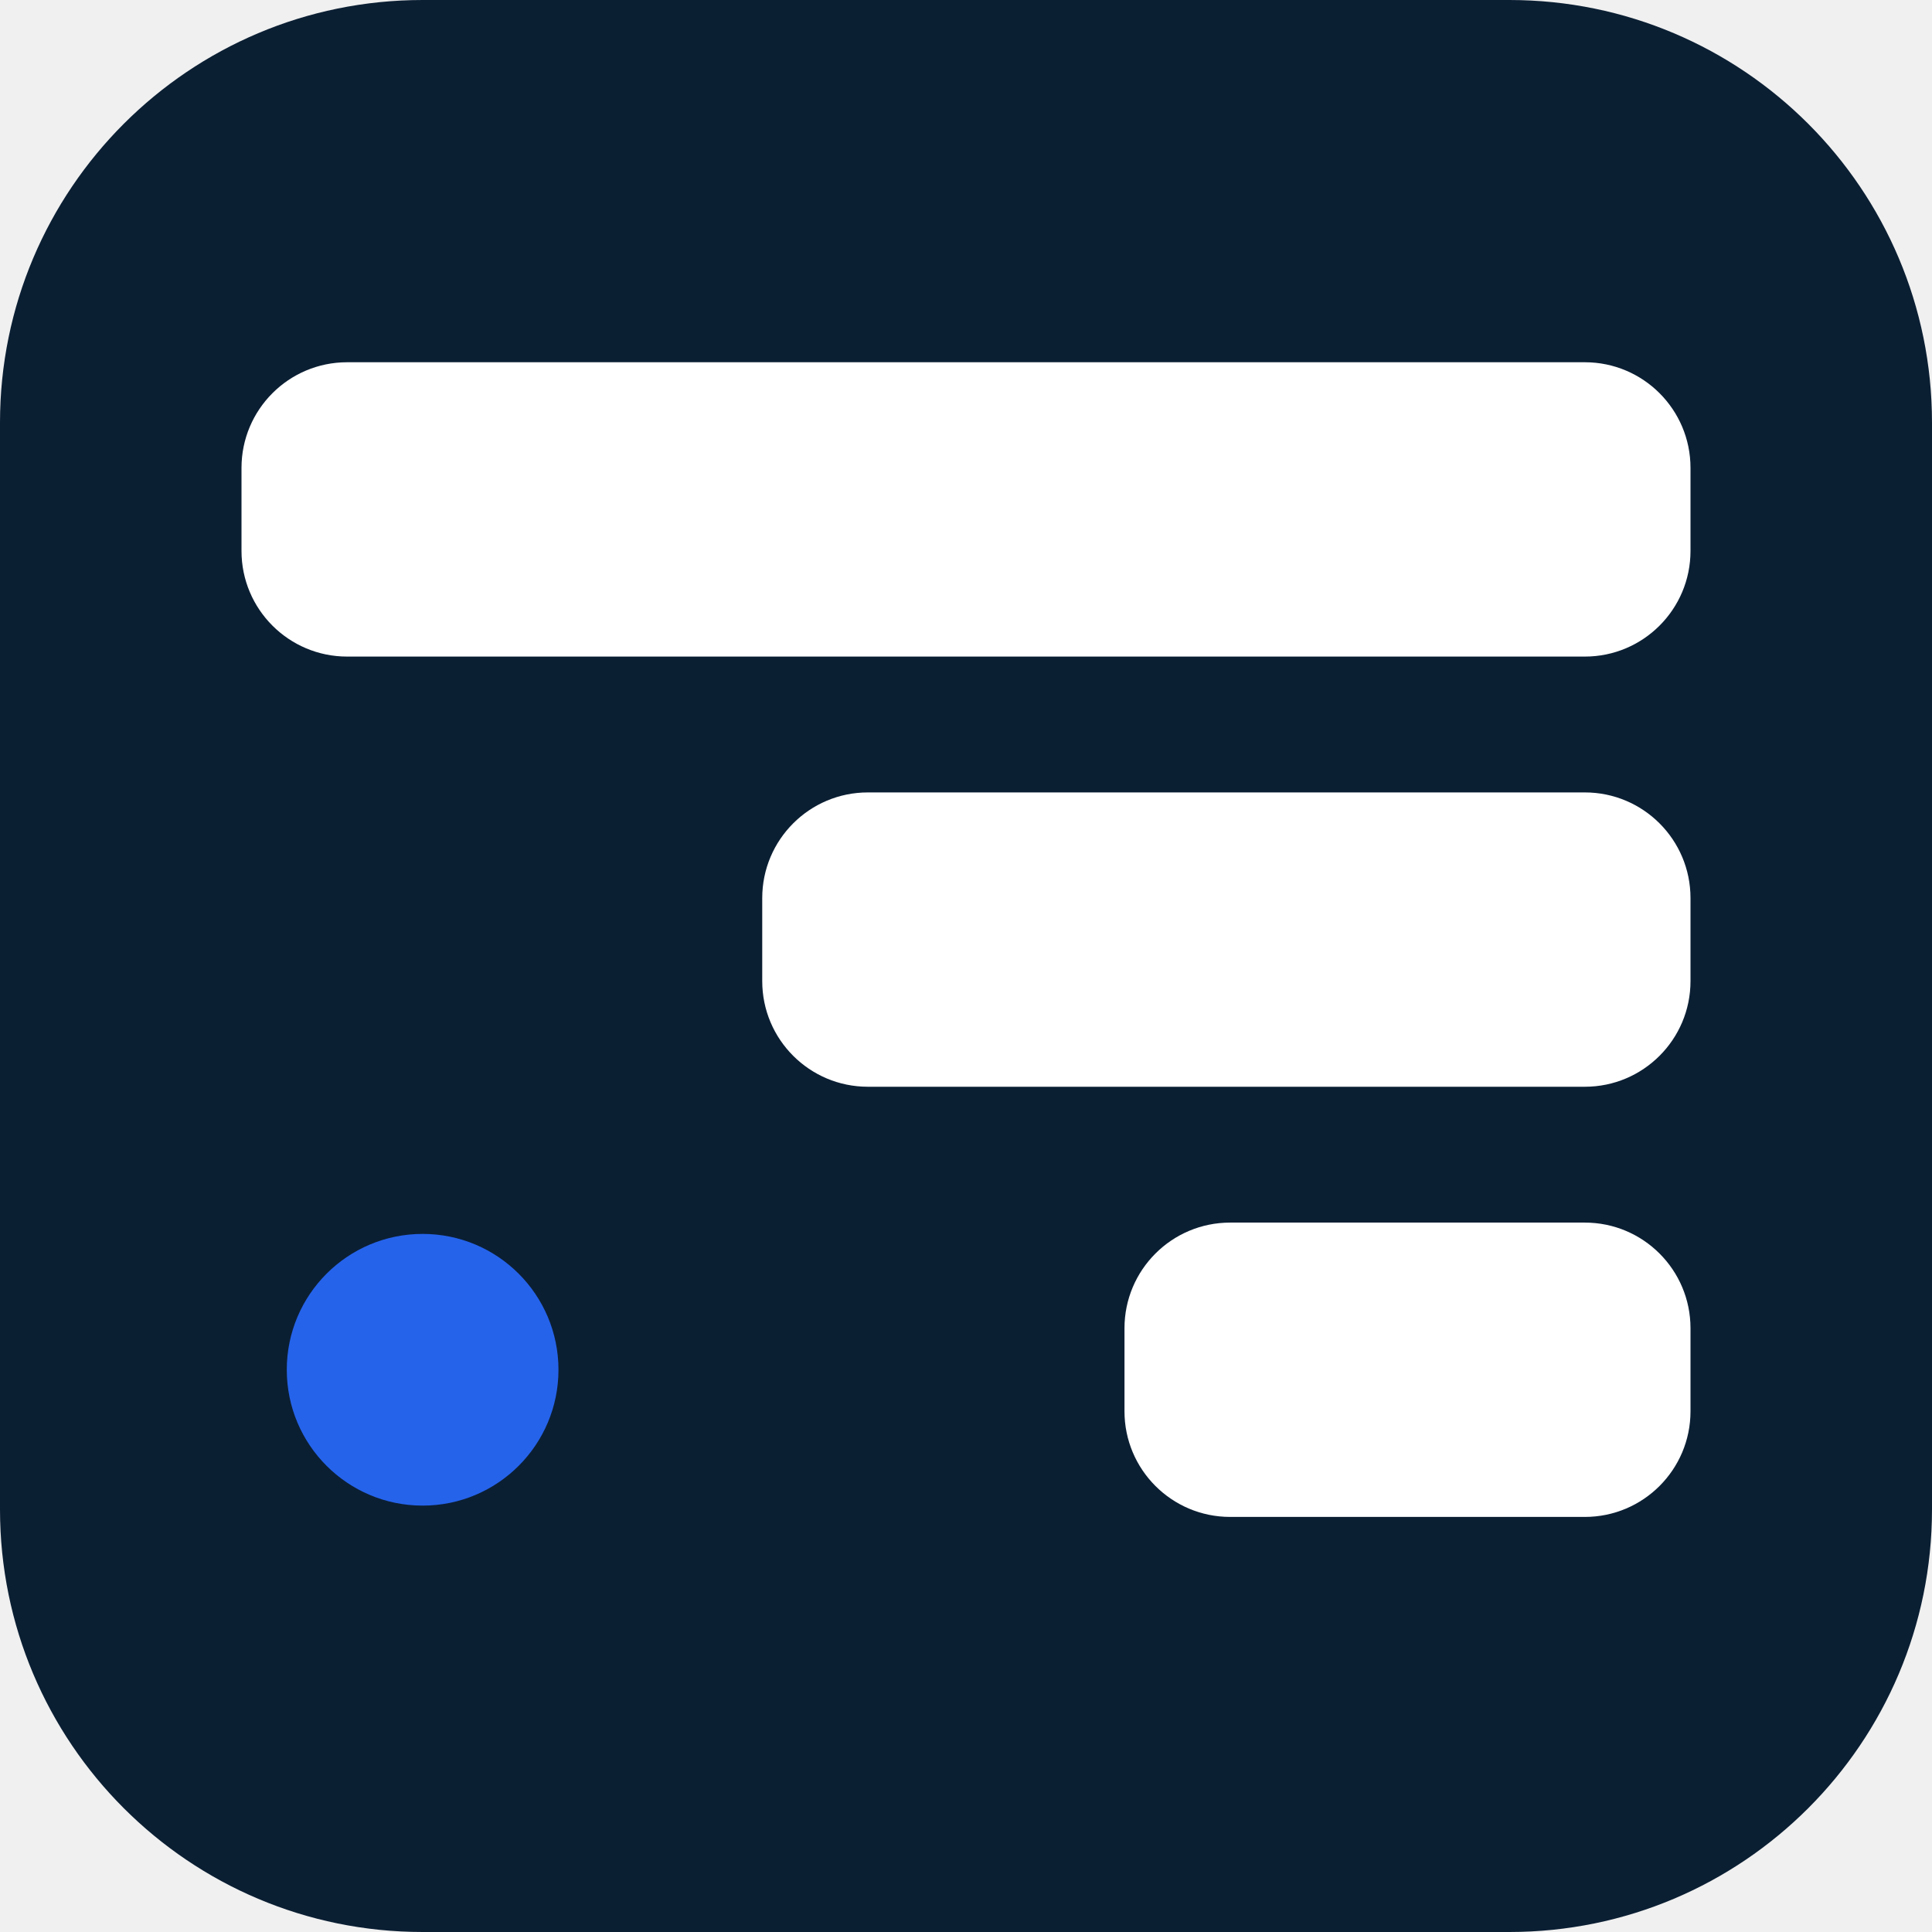
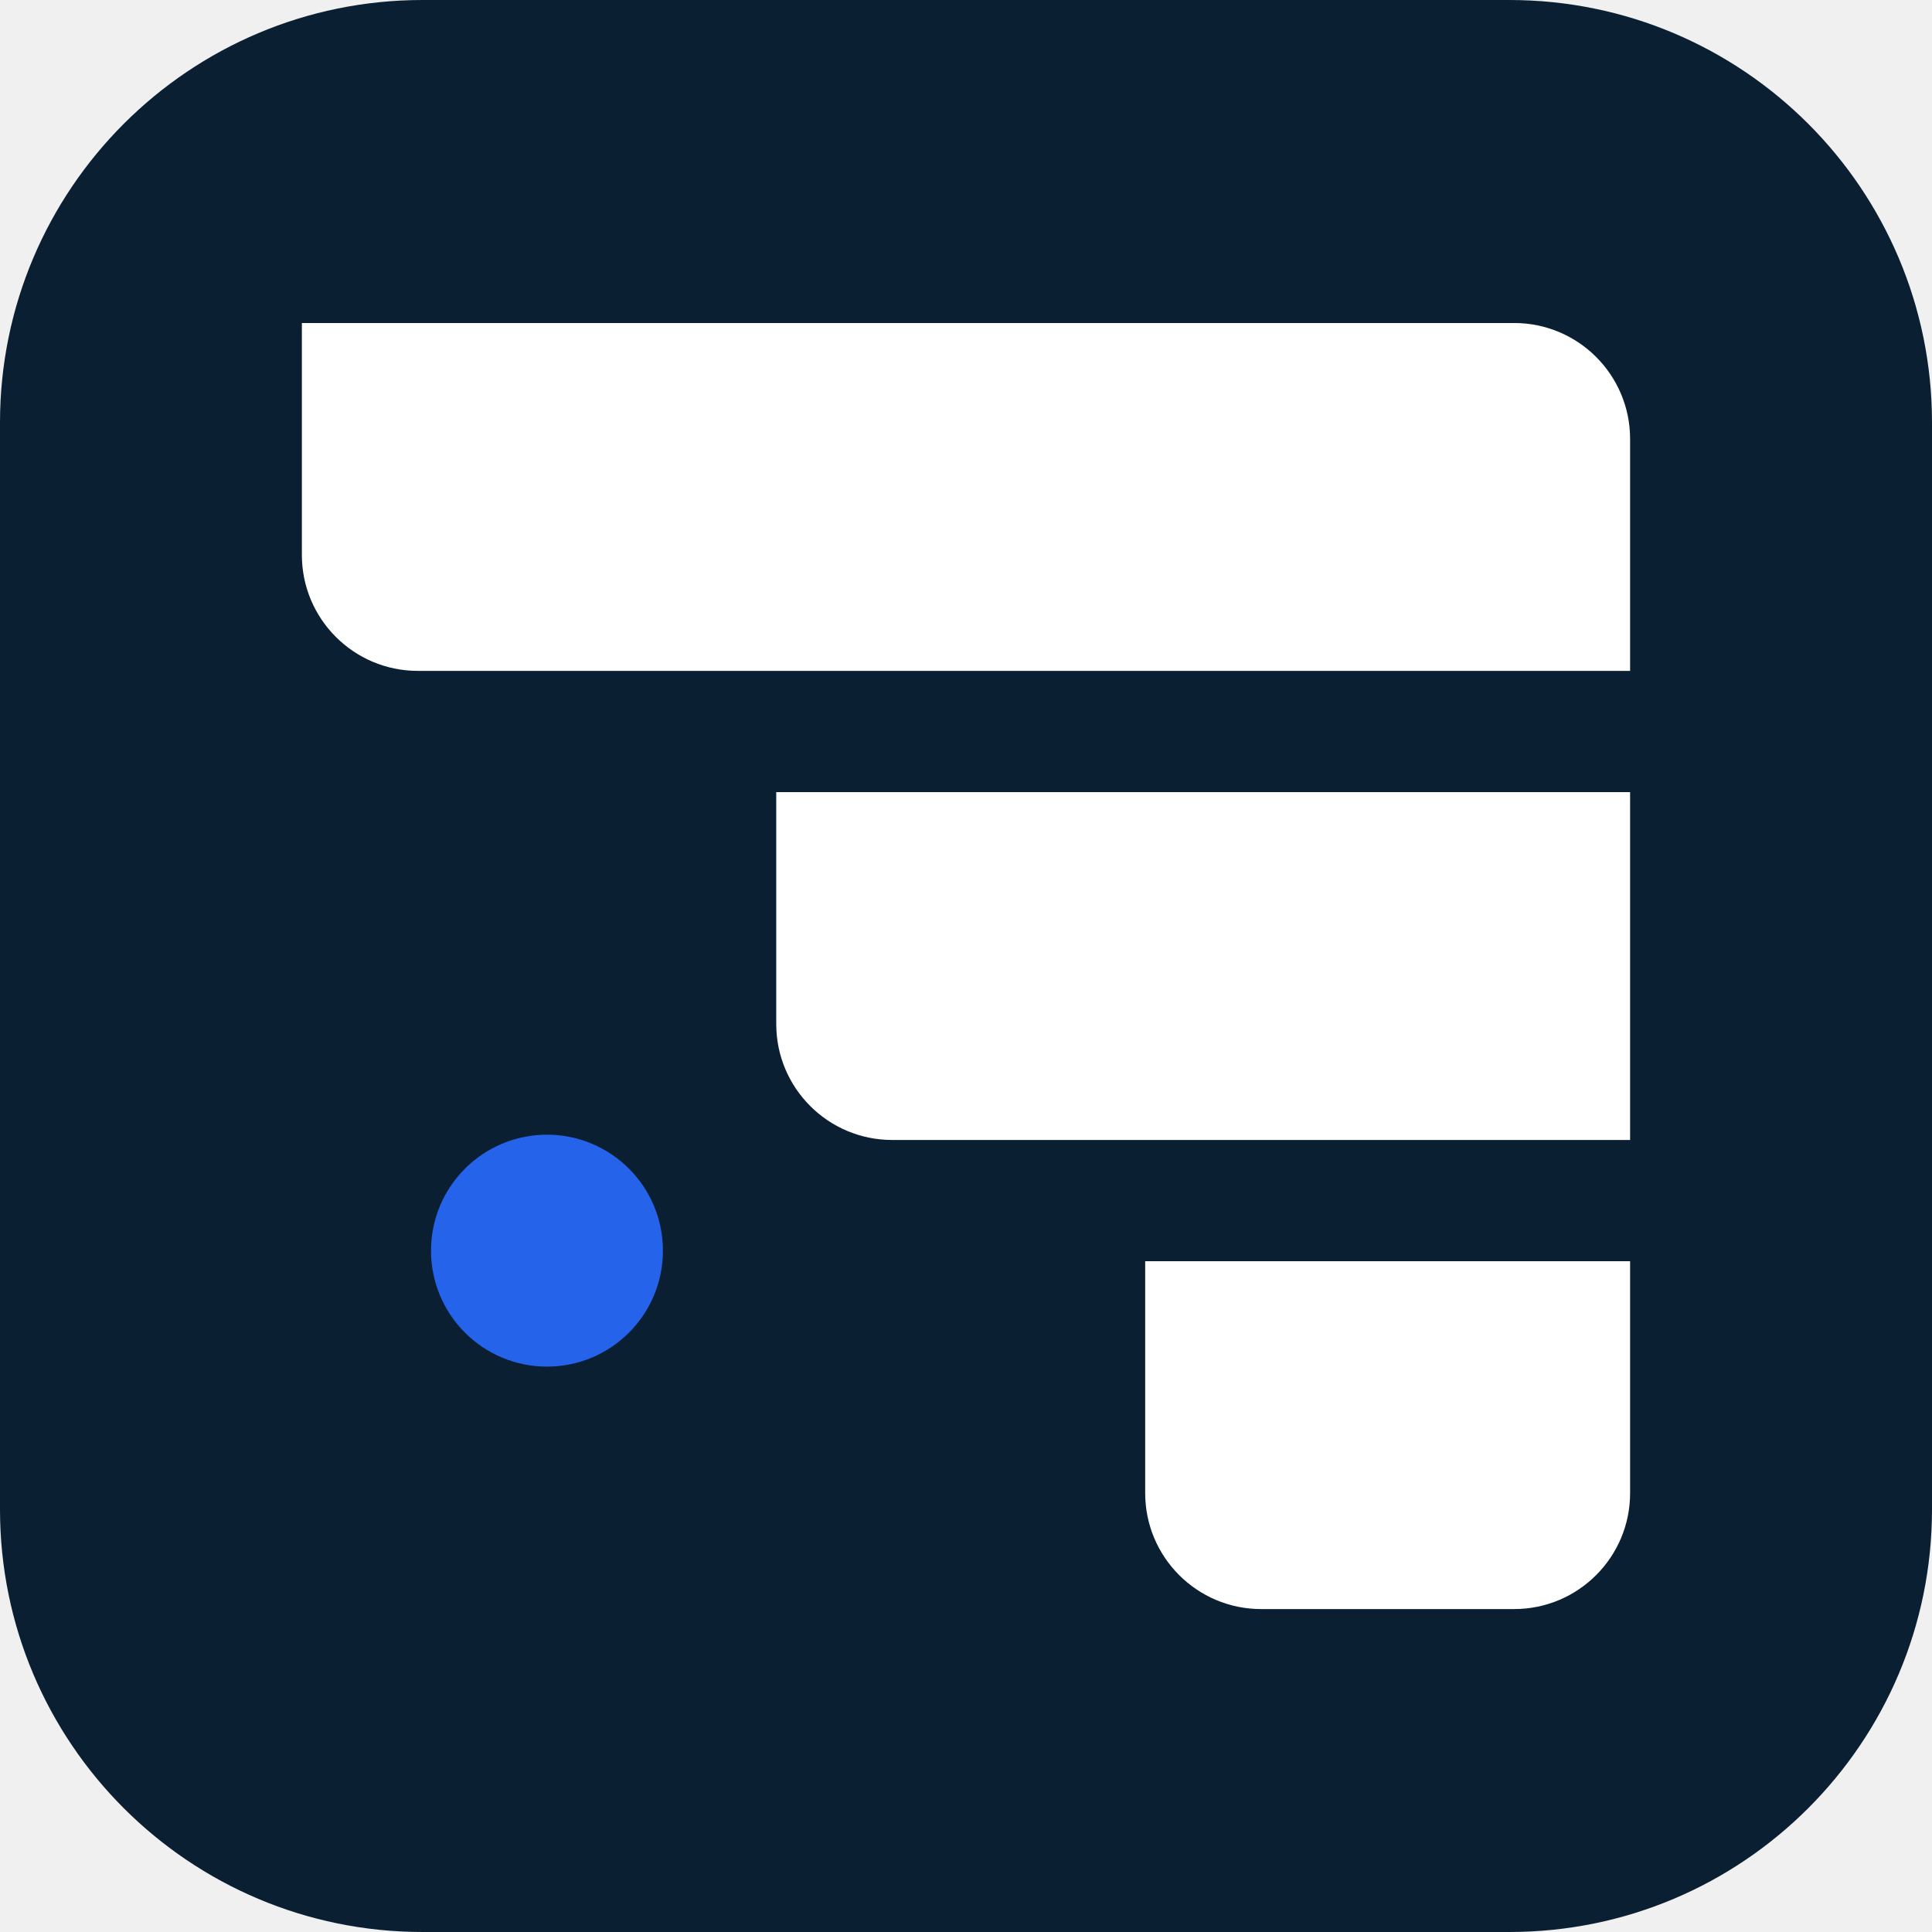
<svg xmlns="http://www.w3.org/2000/svg" viewBox="0 0 64 64" fill="none">
  <rect width="64" height="64" rx="14" fill="#0B1F33" />
-   <g transform="translate(8, 12)">
-     <rect x="0" y="0" width="48" height="9.75" rx="3.5" fill="#FFFFFF" />
-     <rect x="17.25" y="14.25" width="30.75" height="9.75" rx="3.5" fill="#FFFFFF" />
-     <rect x="29.25" y="28.5" width="18.75" height="9.75" rx="3.5" fill="#FFFFFF" />
-     <circle cx="6" cy="33.375" r="4.5" fill="#2563EB" />
+   <g transform="translate(10, 10.7) scale(0.1746)">
+     <path d="M 0 0 H 230 A 22 22 0 0 1 252 22 V 66 H 22 A 22 22 0 0 1 0 44 Z" fill="#FFFFFF" />
+     <path d="M 90 89 H 252 V 155 H 112 A 22 22 0 0 1 90 133 Z" fill="#FFFFFF" />
+     <path d="M 160 178 H 252 V 222 A 22 22 0 0 1 230 244 H 182 A 22 22 0 0 1 160 222 Z" fill="#FFFFFF" />
+     <circle cx="46.5" cy="176" r="22" fill="#2563EB" />
  </g>
</svg>
